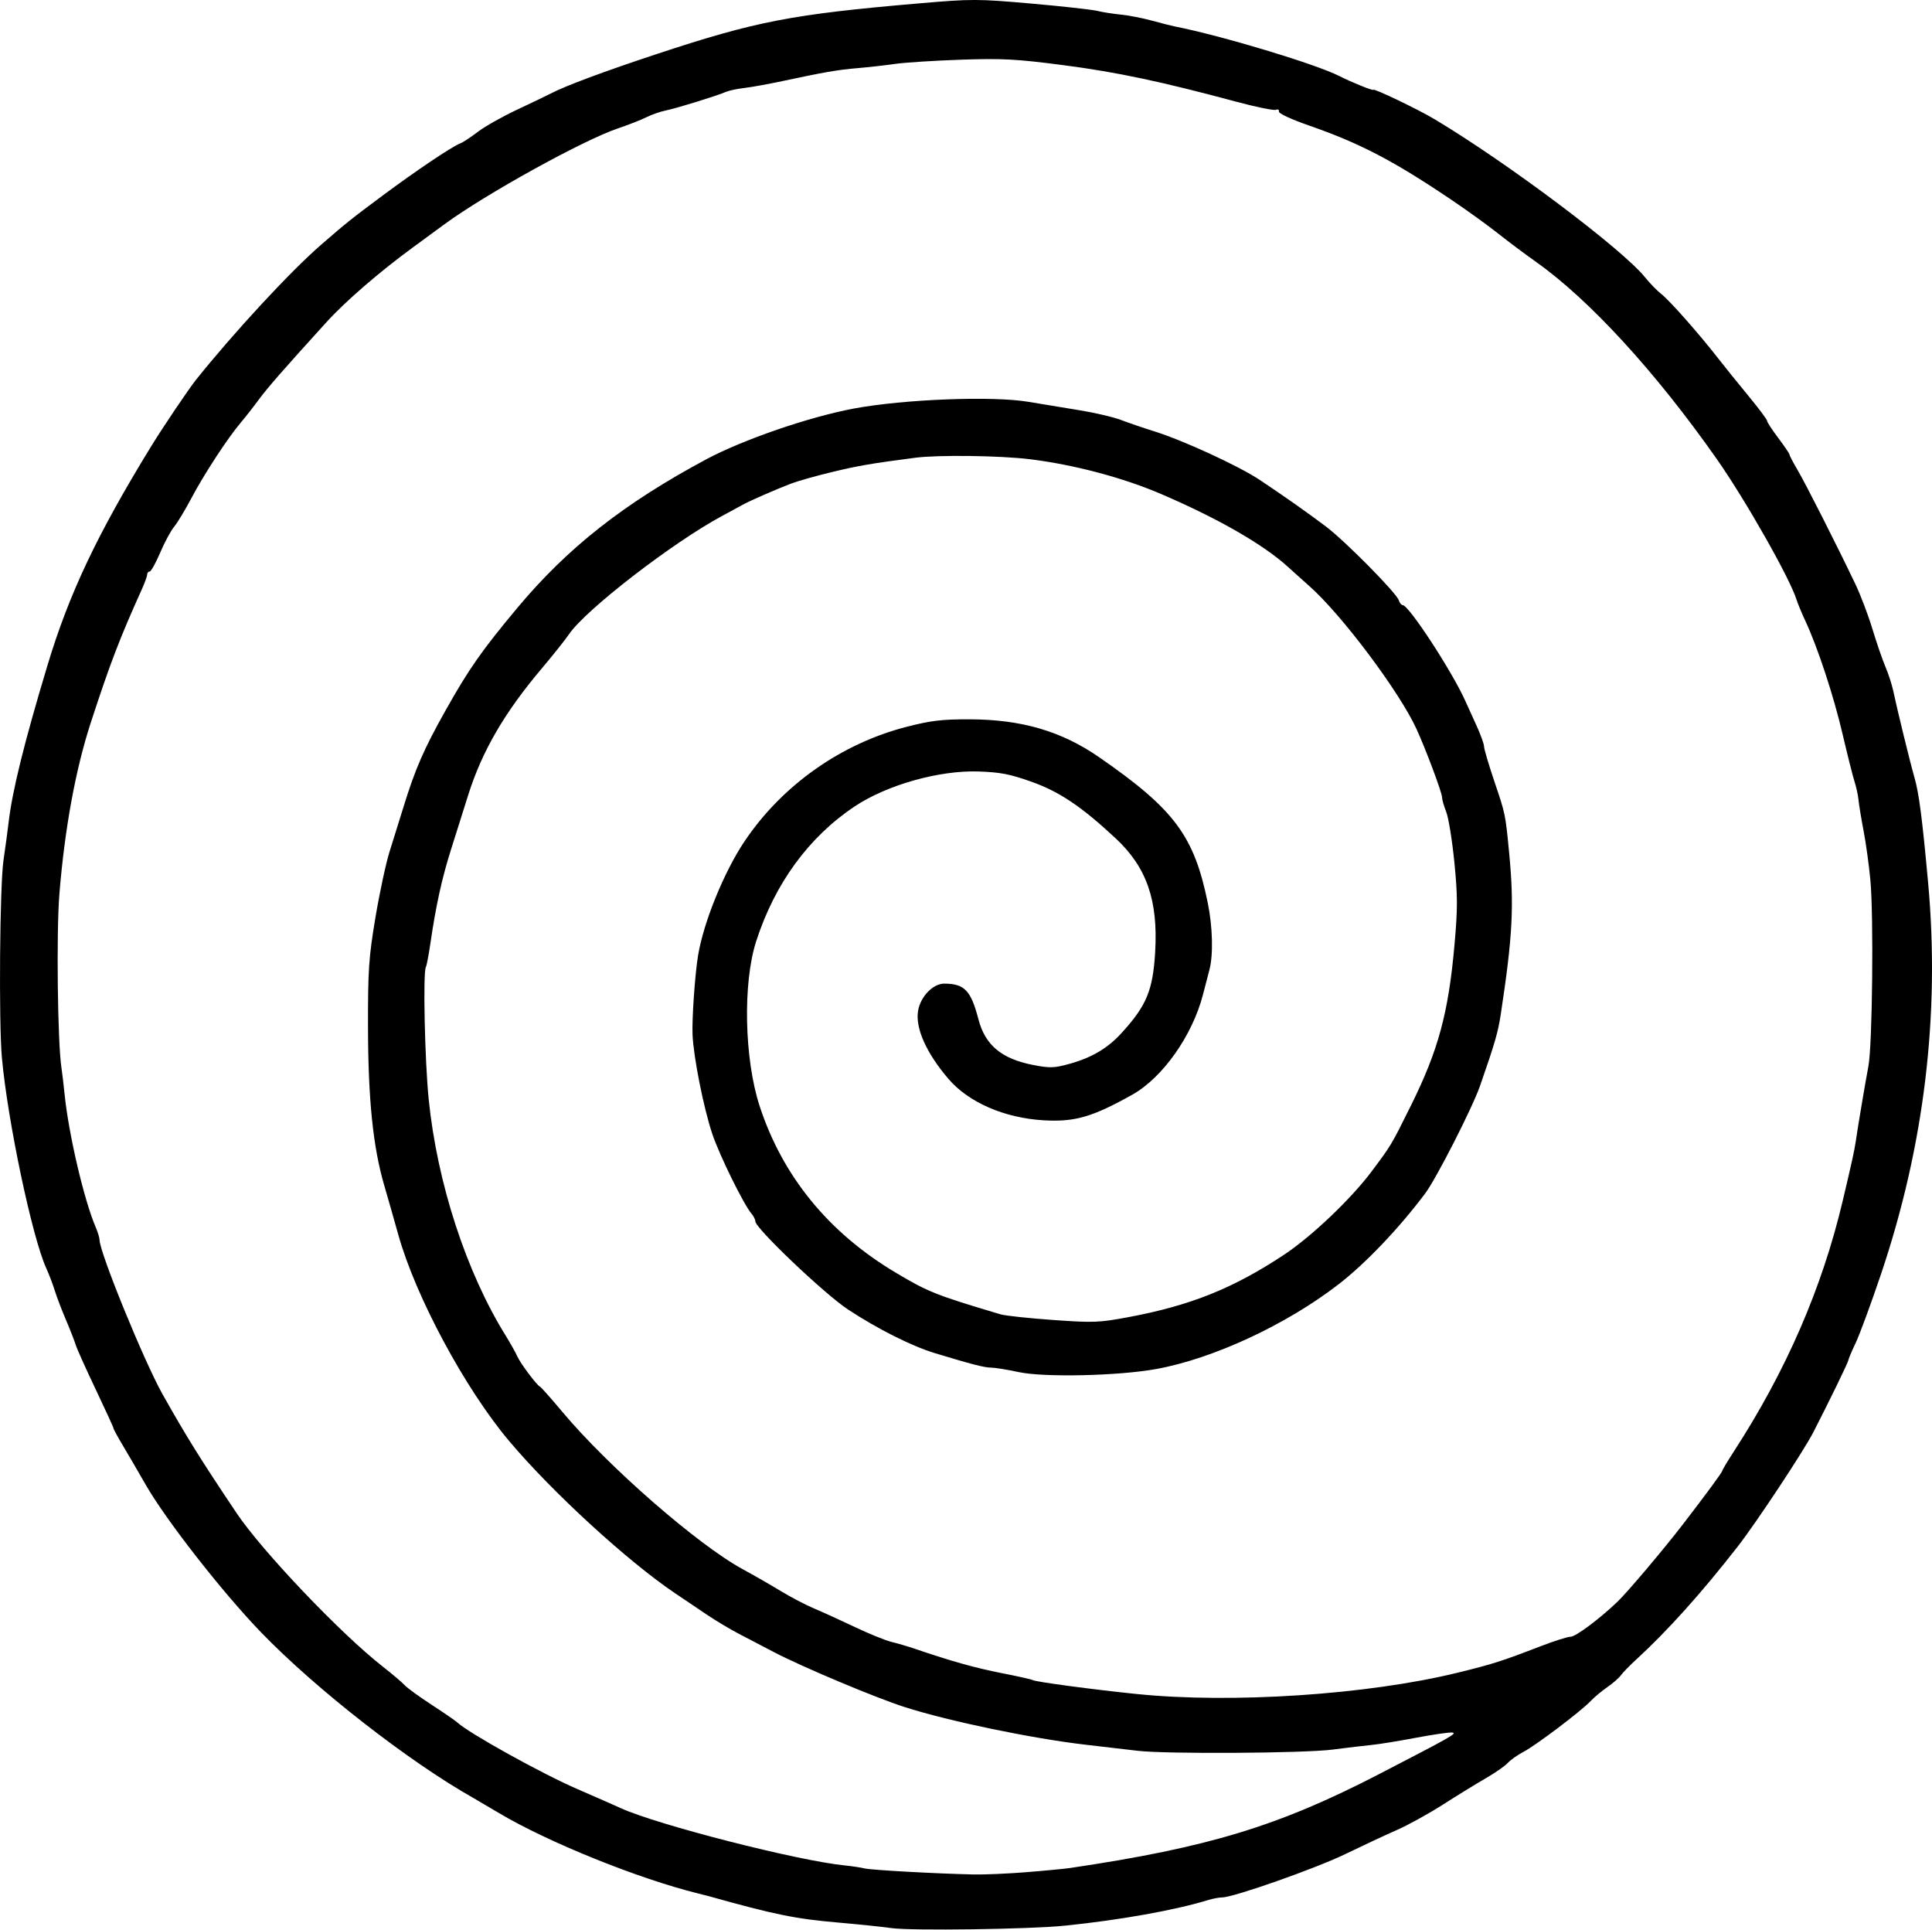
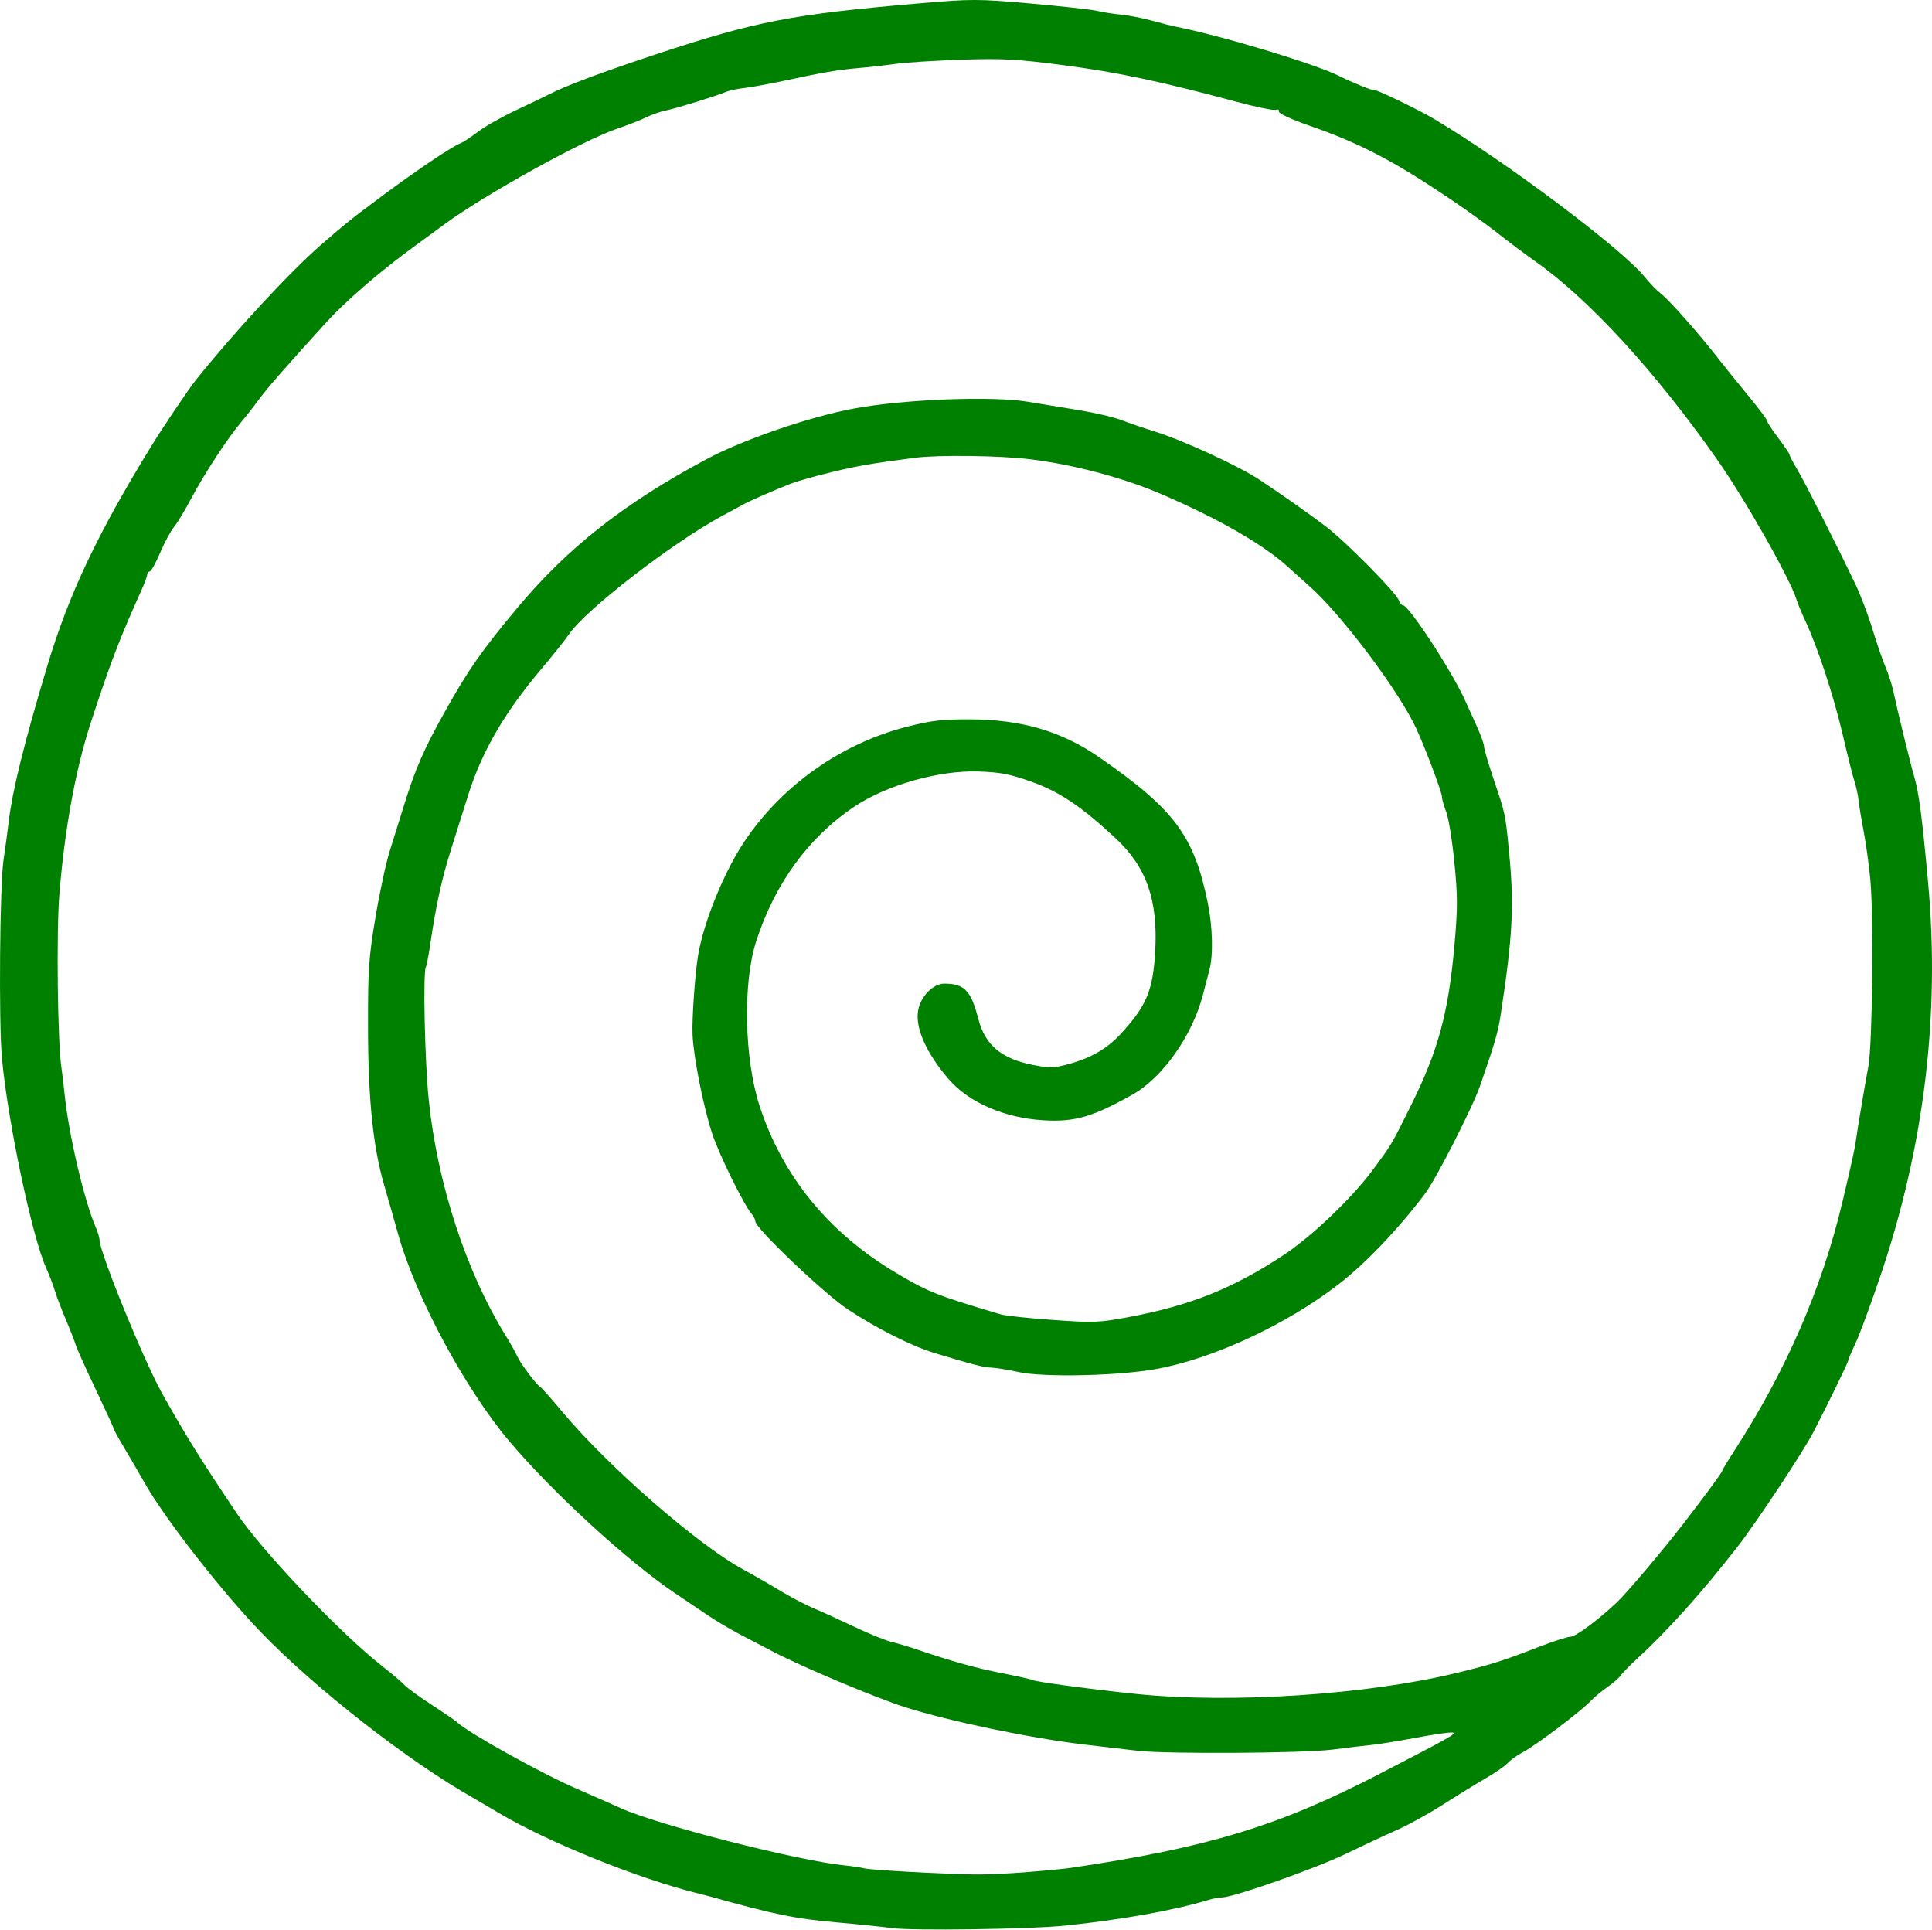
- <svg xmlns="http://www.w3.org/2000/svg" xml:space="preserve" viewBox="0 0 182.387 182.123">
-   <path d="M84.136 181.986c-.873-.123-3.135-.358-5.027-.522-4.022-.349-6.008-.754-12.171-2.481-.146-.041-.622-.162-1.058-.27-5.624-1.388-14.183-4.846-18.785-7.589-1.019-.607-2.09-1.238-2.381-1.402-6.089-3.426-14.873-10.274-20.055-15.634-3.652-3.778-8.999-10.618-10.914-13.964-.685-1.197-1.647-2.849-2.138-3.671-.491-.822-.892-1.56-.892-1.639 0-.079-.76-1.74-1.69-3.692-.929-1.951-1.774-3.833-1.877-4.182-.103-.349-.517-1.408-.92-2.354-.403-.946-.88-2.196-1.059-2.778-.179-.582-.543-1.535-.808-2.117-1.328-2.912-3.634-13.858-4.181-19.844-.304-3.323-.2-16.273.15-18.653.182-1.237.399-2.844.483-3.572.343-2.965 1.466-7.504 3.658-14.788 2.044-6.793 4.705-12.412 9.826-20.75 1.088-1.772 3.525-5.385 4.201-6.229 3.623-4.525 8.915-10.238 11.812-12.751 2.434-2.111 2.821-2.42 5.807-4.642 3.183-2.368 6.544-4.626 7.339-4.93.256-.098 1.002-.589 1.657-1.091.655-.502 2.322-1.443 3.704-2.09 1.382-.648 2.813-1.334 3.178-1.525 1.387-.726 5.072-2.097 10.045-3.739 9.356-3.089 12.71-3.736 24.715-4.768 4.996-.43 5.531-.429 10.583.016 2.926.257 5.738.569 6.247.693.509.124 1.521.283 2.249.354.728.071 2.037.325 2.91.565.873.24 1.826.483 2.117.54 4.463.877 13.363 3.56 15.61 4.707 1.088.555 3.156 1.393 3.166 1.283.017-.178 4.203 1.827 5.79 2.775 6.864 4.097 17.763 12.285 19.883 14.938.437.546 1.125 1.251 1.529 1.566.779.607 3.583 3.78 5.35 6.055.582.749 1.862 2.336 2.844 3.526.982 1.19 1.786 2.263 1.786 2.385 0 .122.476.852 1.058 1.623.582.771 1.058 1.475 1.058 1.565 0 .089.347.751.771 1.47.755 1.28 3.692 7.077 5.449 10.754.487 1.019 1.21 2.924 1.607 4.233.397 1.31.951 2.917 1.23 3.572.279.655.608 1.667.731 2.249.379 1.796 1.606 6.809 2.009 8.203.426 1.474.733 3.844 1.288 9.921 1.134 12.43-.359 24.829-4.45 36.958-.927 2.748-1.998 5.658-2.381 6.468-.383.81-.696 1.549-.696 1.644 0 .168-1.809 3.888-3.301 6.789-.932 1.811-5.409 8.577-7.164 10.826-3.438 4.405-6.632 7.958-9.585 10.662-.591.541-1.232 1.2-1.426 1.466-.194.266-.769.768-1.278 1.117-.509.349-1.224.945-1.587 1.326-.948.991-5.172 4.182-6.348 4.795-.548.286-1.208.753-1.467 1.039-.259.286-1.196.937-2.082 1.448-.887.511-2.703 1.627-4.036 2.481-1.333.854-3.297 1.937-4.366 2.406-1.068.469-3.252 1.489-4.853 2.266-2.799 1.358-10.559 4.089-11.62 4.089-.282 0-.879.112-1.326.249-3.123.958-8.285 1.881-13.513 2.417-3.341.342-14.496.498-16.404.229zm12.7-5.272c1.746-.137 3.651-.319 4.233-.405 13-1.93 19.635-3.947 29.104-8.846 6.907-3.573 7.384-3.843 6.941-3.931-.225-.044-1.758.174-3.406.485-1.648.311-3.534.618-4.192.681-.657.064-2.326.262-3.709.441-2.701.35-15.686.431-18.389.116-.873-.102-3.076-.358-4.895-.57-5.089-.591-12.86-2.204-17.066-3.542-2.752-.875-9.732-3.807-12.435-5.223-1.019-.534-2.507-1.312-3.307-1.729-.8-.418-2.121-1.207-2.935-1.754-.814-.547-2.183-1.469-3.043-2.048-4.504-3.037-11.572-9.516-15.654-14.352-4.18-4.952-8.861-13.665-10.494-19.533-.362-1.302-.955-3.38-1.316-4.617-1.06-3.628-1.521-8.122-1.532-14.949-.009-5.395.07-6.566.698-10.319.389-2.328.989-5.126 1.332-6.218.343-1.091.937-2.996 1.319-4.233 1.118-3.619 1.927-5.474 3.992-9.148 2.185-3.887 3.403-5.626 6.752-9.637 4.74-5.678 10.069-9.869 17.84-14.03 3.452-1.848 9.68-3.993 13.891-4.784 4.747-.891 13.157-1.216 16.536-.639 1.164.199 3.307.552 4.763.785 1.455.233 3.241.65 3.969.927.728.277 2.156.766 3.175 1.085 2.737.858 7.957 3.265 9.922 4.575 2.349 1.566 4.377 2.994 6.24 4.394 1.802 1.354 6.659 6.268 6.878 6.958.081.255.251.464.379.464.566 0 4.609 6.183 5.883 8.996.231.509.727 1.603 1.104 2.43.376.827.684 1.689.684 1.914 0 .225.433 1.692.962 3.258 1.065 3.154 1.052 3.089 1.411 6.817.478 4.955.329 7.818-.787 15.161-.267 1.758-.548 2.729-1.966 6.8-.728 2.091-4.133 8.765-5.187 10.168-2.49 3.314-5.638 6.611-8.191 8.58-4.949 3.816-11.832 7.009-17.198 7.979-3.58.647-10.563.803-12.965.289-1.091-.234-2.272-.425-2.623-.425-.62-0-1.796-.303-5.278-1.358-2.209-.669-5.447-2.297-8.239-4.14-2.22-1.466-8.731-7.661-8.731-8.307 0-.17-.163-.496-.362-.726-.726-.837-3.022-5.503-3.697-7.512-.82-2.441-1.78-7.266-1.869-9.389-.063-1.503.23-5.702.52-7.461.521-3.159 2.464-7.925 4.406-10.809 3.554-5.277 9.106-9.194 15.289-10.783 2.282-.587 3.345-.713 5.953-.705 4.902.015 8.668 1.12 12.236 3.59 7.081 4.903 8.947 7.407 10.235 13.735.461 2.266.529 4.885.162 6.295-.133.509-.411 1.581-.619 2.381-1.002 3.859-3.806 7.825-6.664 9.427-3.77 2.112-5.432 2.592-8.38 2.419-3.699-.217-7.083-1.69-8.982-3.911-2.091-2.445-3.136-4.789-2.865-6.423.223-1.34 1.412-2.571 2.479-2.566 1.905.009 2.509.64 3.22 3.368.636 2.443 2.19 3.736 5.187 4.315 1.561.302 1.972.288 3.413-.112 2.096-.583 3.588-1.463 4.889-2.886 2.387-2.61 2.984-4.047 3.195-7.696.281-4.857-.804-7.972-3.723-10.695-3.222-3.005-5.32-4.415-7.961-5.352-2.037-.722-2.915-.892-4.988-.965-3.692-.13-8.642 1.263-11.681 3.287-4.345 2.893-7.554 7.283-9.316 12.747-1.271 3.941-1.12 11.108.327 15.542 2.162 6.622 6.507 11.946 12.825 15.713 3.097 1.847 3.801 2.127 9.922 3.949.437.13 2.657.369 4.933.531 3.834.273 4.361.253 7.144-.267 5.852-1.094 9.907-2.722 14.702-5.901 2.59-1.717 6.319-5.267 8.252-7.855 1.877-2.513 1.832-2.437 3.709-6.218 2.583-5.2 3.543-8.743 4.112-15.169.306-3.452.303-4.615-.014-7.805-.205-2.062-.551-4.198-.769-4.746-.218-.549-.396-1.176-.396-1.395 0-.424-1.537-4.526-2.408-6.426-1.623-3.541-7.112-10.851-10.148-13.515-.43-.377-1.323-1.179-1.984-1.781-2.324-2.115-6.518-4.528-11.918-6.856-3.604-1.554-8.227-2.785-12.41-3.305-2.814-.35-8.687-.427-10.873-.142-4.128.537-5.371.751-7.858 1.35-1.49.359-3.219.847-3.842 1.085-1.396.533-3.878 1.616-4.518 1.971-.261.145-1.154.629-1.984 1.075-4.666 2.506-12.897 8.86-14.459 11.161-.355.523-1.53 1.998-2.611 3.278-3.498 4.14-5.616 7.787-6.913 11.902-.404 1.282-1.13 3.581-1.613 5.109-.88 2.782-1.434 5.303-1.97 8.969-.158 1.076-.345 2.051-.416 2.167-.284.46-.107 8.811.265 12.482.8 7.897 3.538 16.302 7.27 22.315.442.713.929 1.581 1.082 1.93.294.672 1.849 2.749 2.164 2.89.103.046 1.053 1.118 2.111 2.381 4.344 5.185 12.785 12.545 17.032 14.849 1.012.549 2.615 1.47 3.56 2.045.946.575 2.375 1.322 3.175 1.659.8.337 2.541 1.129 3.869 1.761 1.327.632 2.875 1.259 3.44 1.394.564.135 1.562.428 2.217.652 3.422 1.168 5.689 1.803 8.16 2.287 1.505.295 2.826.591 2.937.66.269.166 5.703.894 9.806 1.313 8.997.919 21.811.071 30.295-2.006 3.335-.816 4.119-1.066 7.87-2.509 1.272-.489 2.537-.89 2.811-.89.48 0 2.727-1.677 4.435-3.31.926-.886 4.365-4.956 6.184-7.32 2.23-2.898 3.704-4.904 3.704-5.04 0-.074.506-.916 1.124-1.871 4.904-7.57 8.285-15.352 10.228-23.544.854-3.602 1.126-4.834 1.237-5.615.194-1.359.927-5.718 1.202-7.144.377-1.961.506-14.164.185-17.595-.129-1.382-.417-3.466-.64-4.63-.223-1.164-.438-2.474-.478-2.91-.04-.437-.207-1.21-.372-1.72-.164-.509-.674-2.533-1.133-4.498-.843-3.612-2.348-8.186-3.512-10.678-.349-.748-.724-1.651-.833-2.006-.608-1.987-4.822-9.418-7.528-13.275-5.774-8.231-12.046-15.067-17.097-18.634-1.007-.711-2.604-1.907-3.55-2.658-.946-.751-2.91-2.169-4.366-3.151-5.51-3.718-8.659-5.362-13.494-7.044-1.666-.58-2.878-1.143-2.833-1.316.042-.167-.088-.24-.29-.163-.202.078-1.904-.272-3.781-.777-7.046-1.895-11.236-2.781-16.246-3.434-4.449-.581-5.778-.652-9.657-.521-2.474.084-5.272.261-6.218.395-.946.134-2.553.315-3.572.402-1.919.165-3.104.37-7.144 1.232-1.31.279-2.917.569-3.572.644-.655.075-1.429.24-1.72.367-.84.367-4.672 1.551-5.689 1.757-.509.103-1.343.395-1.852.649-.509.253-1.7.72-2.646 1.037-3.254 1.09-12.519 6.209-16.404 9.063-.946.695-2.254 1.655-2.908 2.132-3.217 2.353-6.416 5.119-8.234 7.12-4.079 4.49-5.583 6.211-6.405 7.335-.463.633-1.21 1.585-1.66 2.117-1.244 1.469-3.475 4.883-4.669 7.144-.588 1.113-1.322 2.327-1.631 2.697-.309.37-.901 1.472-1.316 2.447-.415.976-.86 1.774-.989 1.774-.129 0-.235.126-.235.279 0 .154-.225.779-.5 1.389-2.111 4.682-2.98 6.951-4.816 12.571-1.441 4.41-2.469 10.016-2.971 16.188-.293 3.605-.171 14.018.192 16.404.078.509.213 1.64.3 2.514.375 3.73 1.835 9.979 2.923 12.511.205.478.374 1.028.374 1.223 0 1.176 4.204 11.474 5.95 14.577 2.271 4.034 3.588 6.147 6.991 11.219 2.408 3.589 9.797 11.353 13.749 14.447.928.727 1.881 1.534 2.117 1.794.236.26 1.382 1.093 2.546 1.85 1.164.758 2.255 1.508 2.423 1.667 1.052.993 7.965 4.829 11.335 6.289 1.601.694 3.444 1.504 4.096 1.801 3.476 1.582 16.731 4.969 21.172 5.409.655.065 1.488.191 1.852.28.635.155 6.738.492 10.319.57.946.021 3.149-.074 4.895-.211z" />
+ <svg xmlns="http://www.w3.org/2000/svg" xml:space="preserve" viewBox="0 0 182.387 182.123" version="1.1" id="svg128">
+   <defs id="defs132" />
+   <path d="M84.136 181.986c-.873-.123-3.135-.358-5.027-.522-4.022-.349-6.008-.754-12.171-2.481-.146-.041-.622-.162-1.058-.27-5.624-1.388-14.183-4.846-18.785-7.589-1.019-.607-2.09-1.238-2.381-1.402-6.089-3.426-14.873-10.274-20.055-15.634-3.652-3.778-8.999-10.618-10.914-13.964-.685-1.197-1.647-2.849-2.138-3.671-.491-.822-.892-1.56-.892-1.639 0-.079-.76-1.74-1.69-3.692-.929-1.951-1.774-3.833-1.877-4.182-.103-.349-.517-1.408-.92-2.354-.403-.946-.88-2.196-1.059-2.778-.179-.582-.543-1.535-.808-2.117-1.328-2.912-3.634-13.858-4.181-19.844-.304-3.323-.2-16.273.15-18.653.182-1.237.399-2.844.483-3.572.343-2.965 1.466-7.504 3.658-14.788 2.044-6.793 4.705-12.412 9.826-20.75 1.088-1.772 3.525-5.385 4.201-6.229 3.623-4.525 8.915-10.238 11.812-12.751 2.434-2.111 2.821-2.42 5.807-4.642 3.183-2.368 6.544-4.626 7.339-4.93.256-.098 1.002-.589 1.657-1.091.655-.502 2.322-1.443 3.704-2.09 1.382-.648 2.813-1.334 3.178-1.525 1.387-.726 5.072-2.097 10.045-3.739 9.356-3.089 12.71-3.736 24.715-4.768 4.996-.43 5.531-.429 10.583.016 2.926.257 5.738.569 6.247.693.509.124 1.521.283 2.249.354.728.071 2.037.325 2.91.565.873.24 1.826.483 2.117.54 4.463.877 13.363 3.56 15.61 4.707 1.088.555 3.156 1.393 3.166 1.283.017-.178 4.203 1.827 5.79 2.775 6.864 4.097 17.763 12.285 19.883 14.938.437.546 1.125 1.251 1.529 1.566.779.607 3.583 3.78 5.35 6.055.582.749 1.862 2.336 2.844 3.526.982 1.19 1.786 2.263 1.786 2.385 0 .122.476.852 1.058 1.623.582.771 1.058 1.475 1.058 1.565 0 .089.347.751.771 1.47.755 1.28 3.692 7.077 5.449 10.754.487 1.019 1.21 2.924 1.607 4.233.397 1.31.951 2.917 1.23 3.572.279.655.608 1.667.731 2.249.379 1.796 1.606 6.809 2.009 8.203.426 1.474.733 3.844 1.288 9.921 1.134 12.43-.359 24.829-4.45 36.958-.927 2.748-1.998 5.658-2.381 6.468-.383.81-.696 1.549-.696 1.644 0 .168-1.809 3.888-3.301 6.789-.932 1.811-5.409 8.577-7.164 10.826-3.438 4.405-6.632 7.958-9.585 10.662-.591.541-1.232 1.2-1.426 1.466-.194.266-.769.768-1.278 1.117-.509.349-1.224.945-1.587 1.326-.948.991-5.172 4.182-6.348 4.795-.548.286-1.208.753-1.467 1.039-.259.286-1.196.937-2.082 1.448-.887.511-2.703 1.627-4.036 2.481-1.333.854-3.297 1.937-4.366 2.406-1.068.469-3.252 1.489-4.853 2.266-2.799 1.358-10.559 4.089-11.62 4.089-.282 0-.879.112-1.326.249-3.123.958-8.285 1.881-13.513 2.417-3.341.342-14.496.498-16.404.229zm12.7-5.272c1.746-.137 3.651-.319 4.233-.405 13-1.93 19.635-3.947 29.104-8.846 6.907-3.573 7.384-3.843 6.941-3.931-.225-.044-1.758.174-3.406.485-1.648.311-3.534.618-4.192.681-.657.064-2.326.262-3.709.441-2.701.35-15.686.431-18.389.116-.873-.102-3.076-.358-4.895-.57-5.089-.591-12.86-2.204-17.066-3.542-2.752-.875-9.732-3.807-12.435-5.223-1.019-.534-2.507-1.312-3.307-1.729-.8-.418-2.121-1.207-2.935-1.754-.814-.547-2.183-1.469-3.043-2.048-4.504-3.037-11.572-9.516-15.654-14.352-4.18-4.952-8.861-13.665-10.494-19.533-.362-1.302-.955-3.38-1.316-4.617-1.06-3.628-1.521-8.122-1.532-14.949-.009-5.395.07-6.566.698-10.319.389-2.328.989-5.126 1.332-6.218.343-1.091.937-2.996 1.319-4.233 1.118-3.619 1.927-5.474 3.992-9.148 2.185-3.887 3.403-5.626 6.752-9.637 4.74-5.678 10.069-9.869 17.84-14.03 3.452-1.848 9.68-3.993 13.891-4.784 4.747-.891 13.157-1.216 16.536-.639 1.164.199 3.307.552 4.763.785 1.455.233 3.241.65 3.969.927.728.277 2.156.766 3.175 1.085 2.737.858 7.957 3.265 9.922 4.575 2.349 1.566 4.377 2.994 6.24 4.394 1.802 1.354 6.659 6.268 6.878 6.958.081.255.251.464.379.464.566 0 4.609 6.183 5.883 8.996.231.509.727 1.603 1.104 2.43.376.827.684 1.689.684 1.914 0 .225.433 1.692.962 3.258 1.065 3.154 1.052 3.089 1.411 6.817.478 4.955.329 7.818-.787 15.161-.267 1.758-.548 2.729-1.966 6.8-.728 2.091-4.133 8.765-5.187 10.168-2.49 3.314-5.638 6.611-8.191 8.58-4.949 3.816-11.832 7.009-17.198 7.979-3.58.647-10.563.803-12.965.289-1.091-.234-2.272-.425-2.623-.425-.62-0-1.796-.303-5.278-1.358-2.209-.669-5.447-2.297-8.239-4.14-2.22-1.466-8.731-7.661-8.731-8.307 0-.17-.163-.496-.362-.726-.726-.837-3.022-5.503-3.697-7.512-.82-2.441-1.78-7.266-1.869-9.389-.063-1.503.23-5.702.52-7.461.521-3.159 2.464-7.925 4.406-10.809 3.554-5.277 9.106-9.194 15.289-10.783 2.282-.587 3.345-.713 5.953-.705 4.902.015 8.668 1.12 12.236 3.59 7.081 4.903 8.947 7.407 10.235 13.735.461 2.266.529 4.885.162 6.295-.133.509-.411 1.581-.619 2.381-1.002 3.859-3.806 7.825-6.664 9.427-3.77 2.112-5.432 2.592-8.38 2.419-3.699-.217-7.083-1.69-8.982-3.911-2.091-2.445-3.136-4.789-2.865-6.423.223-1.34 1.412-2.571 2.479-2.566 1.905.009 2.509.64 3.22 3.368.636 2.443 2.19 3.736 5.187 4.315 1.561.302 1.972.288 3.413-.112 2.096-.583 3.588-1.463 4.889-2.886 2.387-2.61 2.984-4.047 3.195-7.696.281-4.857-.804-7.972-3.723-10.695-3.222-3.005-5.32-4.415-7.961-5.352-2.037-.722-2.915-.892-4.988-.965-3.692-.13-8.642 1.263-11.681 3.287-4.345 2.893-7.554 7.283-9.316 12.747-1.271 3.941-1.12 11.108.327 15.542 2.162 6.622 6.507 11.946 12.825 15.713 3.097 1.847 3.801 2.127 9.922 3.949.437.13 2.657.369 4.933.531 3.834.273 4.361.253 7.144-.267 5.852-1.094 9.907-2.722 14.702-5.901 2.59-1.717 6.319-5.267 8.252-7.855 1.877-2.513 1.832-2.437 3.709-6.218 2.583-5.2 3.543-8.743 4.112-15.169.306-3.452.303-4.615-.014-7.805-.205-2.062-.551-4.198-.769-4.746-.218-.549-.396-1.176-.396-1.395 0-.424-1.537-4.526-2.408-6.426-1.623-3.541-7.112-10.851-10.148-13.515-.43-.377-1.323-1.179-1.984-1.781-2.324-2.115-6.518-4.528-11.918-6.856-3.604-1.554-8.227-2.785-12.41-3.305-2.814-.35-8.687-.427-10.873-.142-4.128.537-5.371.751-7.858 1.35-1.49.359-3.219.847-3.842 1.085-1.396.533-3.878 1.616-4.518 1.971-.261.145-1.154.629-1.984 1.075-4.666 2.506-12.897 8.86-14.459 11.161-.355.523-1.53 1.998-2.611 3.278-3.498 4.14-5.616 7.787-6.913 11.902-.404 1.282-1.13 3.581-1.613 5.109-.88 2.782-1.434 5.303-1.97 8.969-.158 1.076-.345 2.051-.416 2.167-.284.46-.107 8.811.265 12.482.8 7.897 3.538 16.302 7.27 22.315.442.713.929 1.581 1.082 1.93.294.672 1.849 2.749 2.164 2.89.103.046 1.053 1.118 2.111 2.381 4.344 5.185 12.785 12.545 17.032 14.849 1.012.549 2.615 1.47 3.56 2.045.946.575 2.375 1.322 3.175 1.659.8.337 2.541 1.129 3.869 1.761 1.327.632 2.875 1.259 3.44 1.394.564.135 1.562.428 2.217.652 3.422 1.168 5.689 1.803 8.16 2.287 1.505.295 2.826.591 2.937.66.269.166 5.703.894 9.806 1.313 8.997.919 21.811.071 30.295-2.006 3.335-.816 4.119-1.066 7.87-2.509 1.272-.489 2.537-.89 2.811-.89.48 0 2.727-1.677 4.435-3.31.926-.886 4.365-4.956 6.184-7.32 2.23-2.898 3.704-4.904 3.704-5.04 0-.074.506-.916 1.124-1.871 4.904-7.57 8.285-15.352 10.228-23.544.854-3.602 1.126-4.834 1.237-5.615.194-1.359.927-5.718 1.202-7.144.377-1.961.506-14.164.185-17.595-.129-1.382-.417-3.466-.64-4.63-.223-1.164-.438-2.474-.478-2.91-.04-.437-.207-1.21-.372-1.72-.164-.509-.674-2.533-1.133-4.498-.843-3.612-2.348-8.186-3.512-10.678-.349-.748-.724-1.651-.833-2.006-.608-1.987-4.822-9.418-7.528-13.275-5.774-8.231-12.046-15.067-17.097-18.634-1.007-.711-2.604-1.907-3.55-2.658-.946-.751-2.91-2.169-4.366-3.151-5.51-3.718-8.659-5.362-13.494-7.044-1.666-.58-2.878-1.143-2.833-1.316.042-.167-.088-.24-.29-.163-.202.078-1.904-.272-3.781-.777-7.046-1.895-11.236-2.781-16.246-3.434-4.449-.581-5.778-.652-9.657-.521-2.474.084-5.272.261-6.218.395-.946.134-2.553.315-3.572.402-1.919.165-3.104.37-7.144 1.232-1.31.279-2.917.569-3.572.644-.655.075-1.429.24-1.72.367-.84.367-4.672 1.551-5.689 1.757-.509.103-1.343.395-1.852.649-.509.253-1.7.72-2.646 1.037-3.254 1.09-12.519 6.209-16.404 9.063-.946.695-2.254 1.655-2.908 2.132-3.217 2.353-6.416 5.119-8.234 7.12-4.079 4.49-5.583 6.211-6.405 7.335-.463.633-1.21 1.585-1.66 2.117-1.244 1.469-3.475 4.883-4.669 7.144-.588 1.113-1.322 2.327-1.631 2.697-.309.37-.901 1.472-1.316 2.447-.415.976-.86 1.774-.989 1.774-.129 0-.235.126-.235.279 0 .154-.225.779-.5 1.389-2.111 4.682-2.98 6.951-4.816 12.571-1.441 4.41-2.469 10.016-2.971 16.188-.293 3.605-.171 14.018.192 16.404.078.509.213 1.64.3 2.514.375 3.73 1.835 9.979 2.923 12.511.205.478.374 1.028.374 1.223 0 1.176 4.204 11.474 5.95 14.577 2.271 4.034 3.588 6.147 6.991 11.219 2.408 3.589 9.797 11.353 13.749 14.447.928.727 1.881 1.534 2.117 1.794.236.26 1.382 1.093 2.546 1.85 1.164.758 2.255 1.508 2.423 1.667 1.052.993 7.965 4.829 11.335 6.289 1.601.694 3.444 1.504 4.096 1.801 3.476 1.582 16.731 4.969 21.172 5.409.655.065 1.488.191 1.852.28.635.155 6.738.492 10.319.57.946.021 3.149-.074 4.895-.211z" id="path126" style="fill:#008000" />
</svg>
